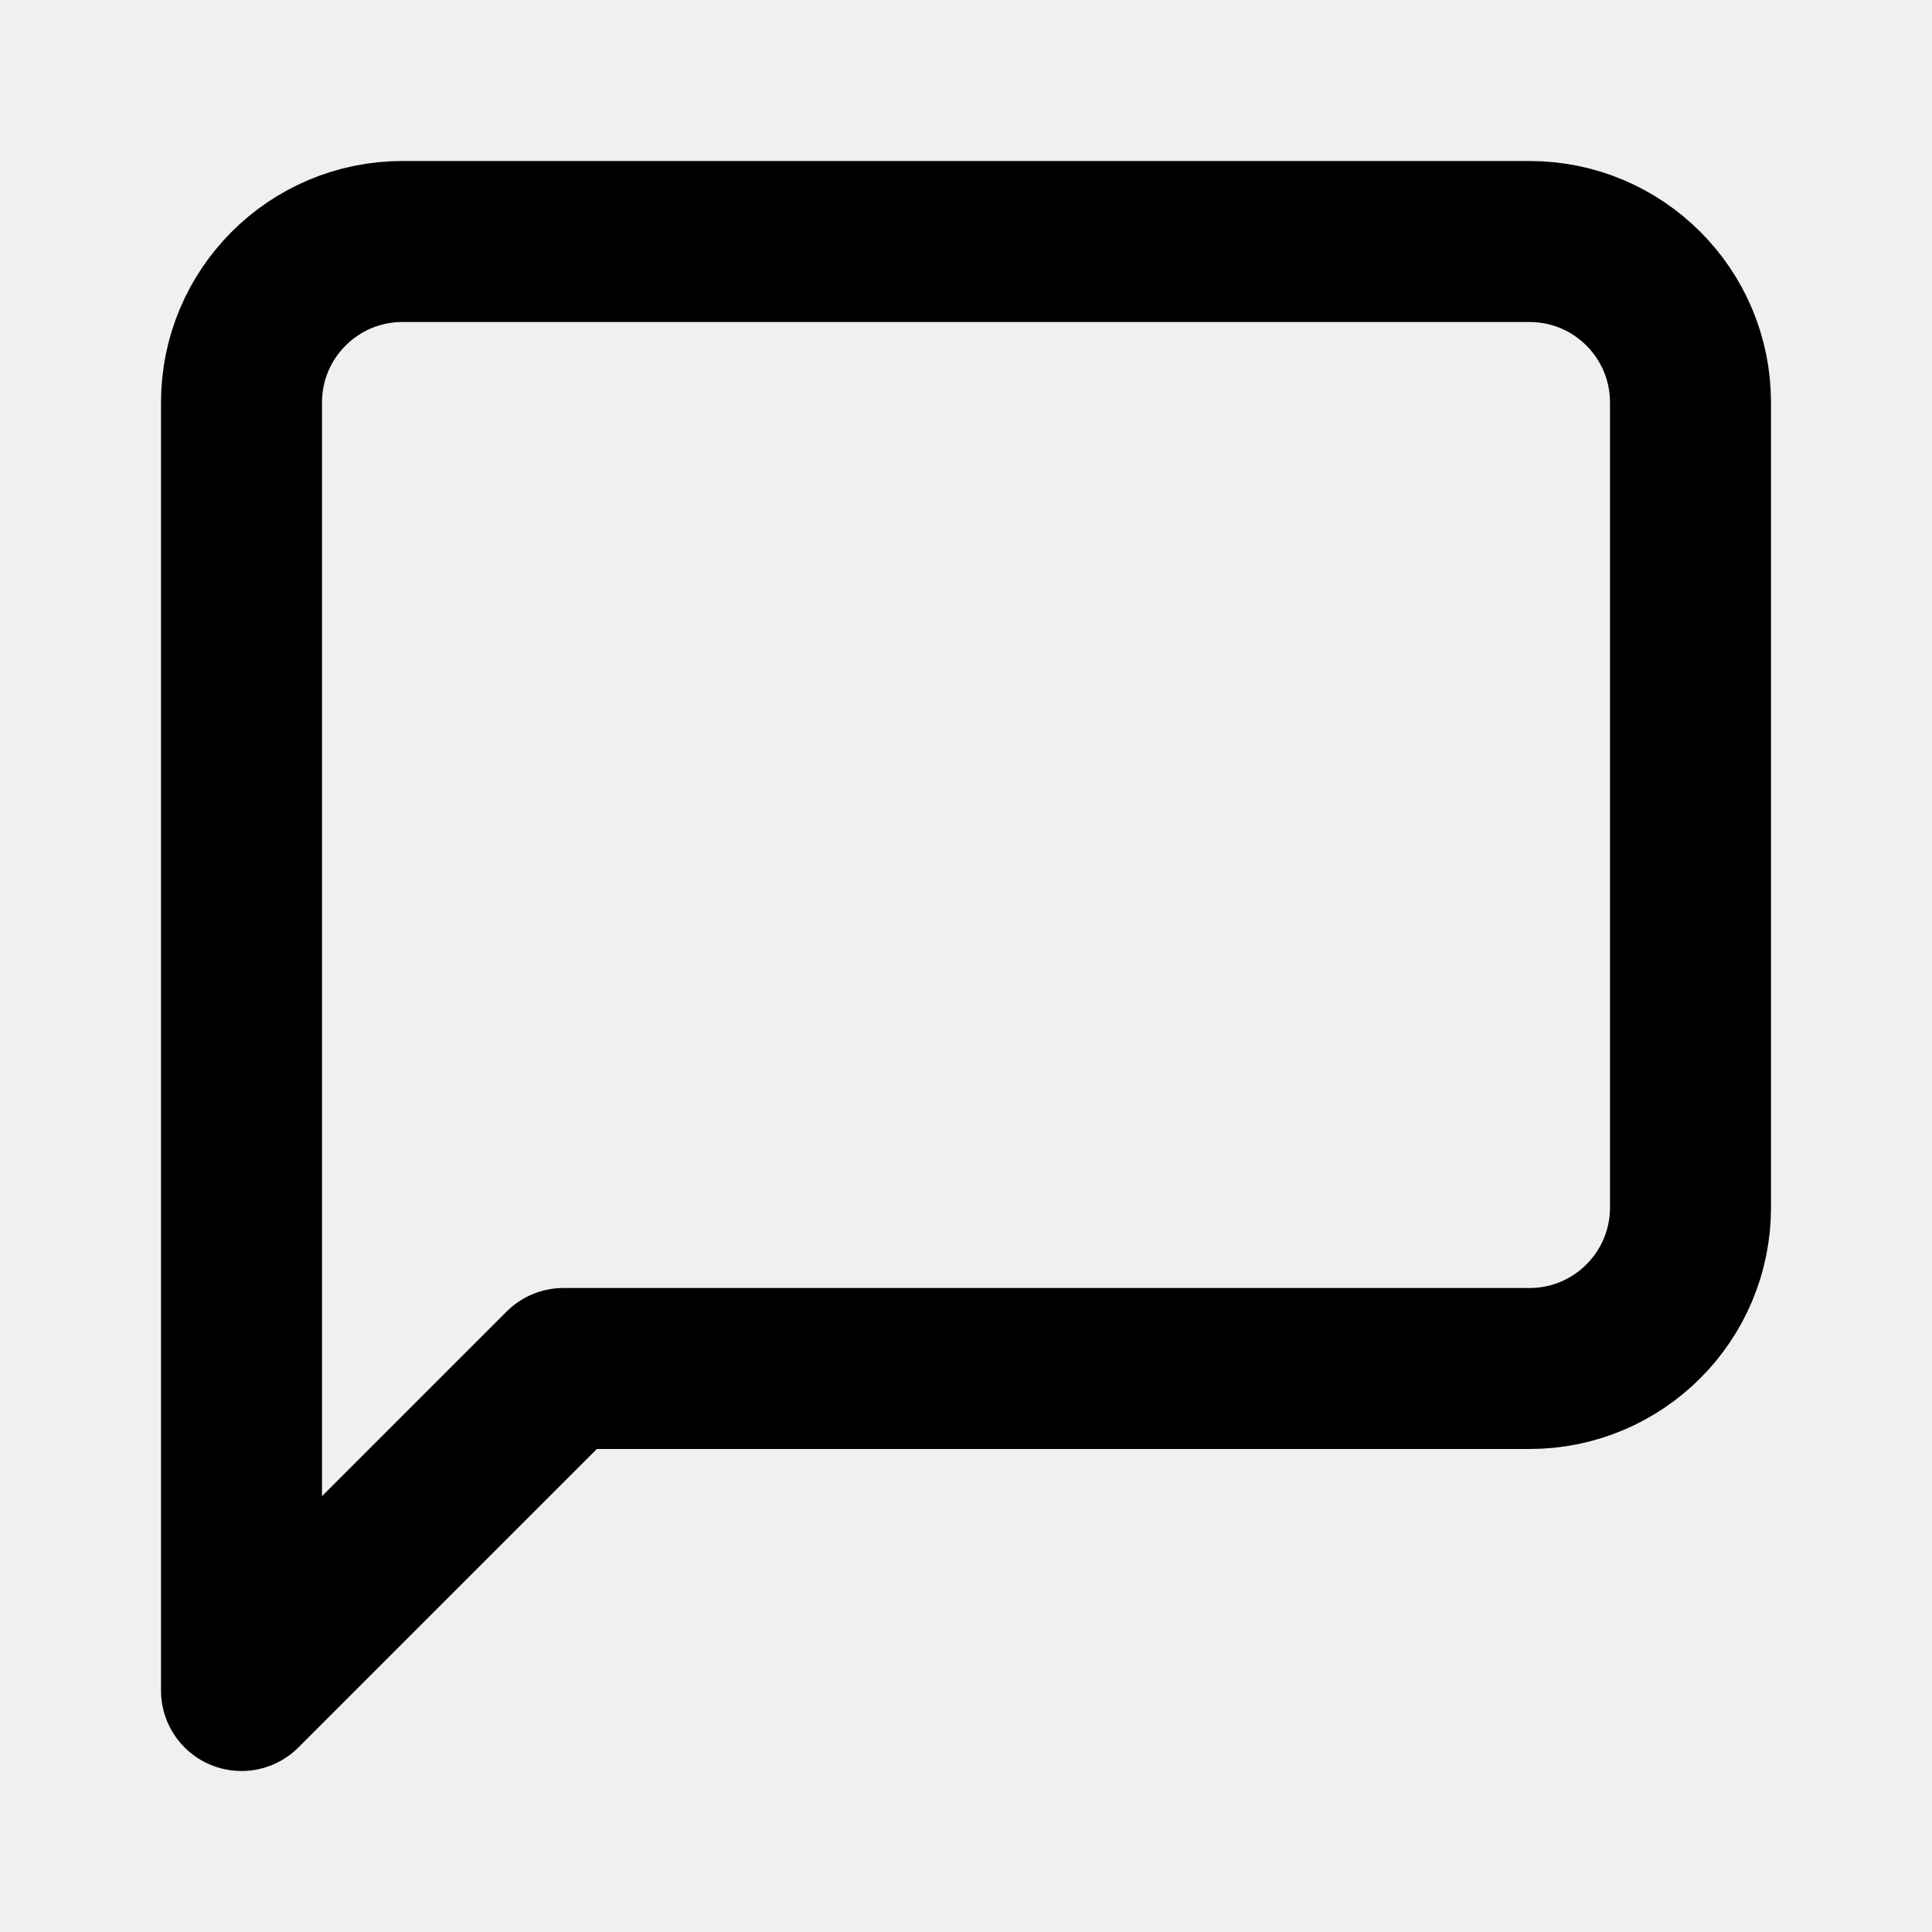
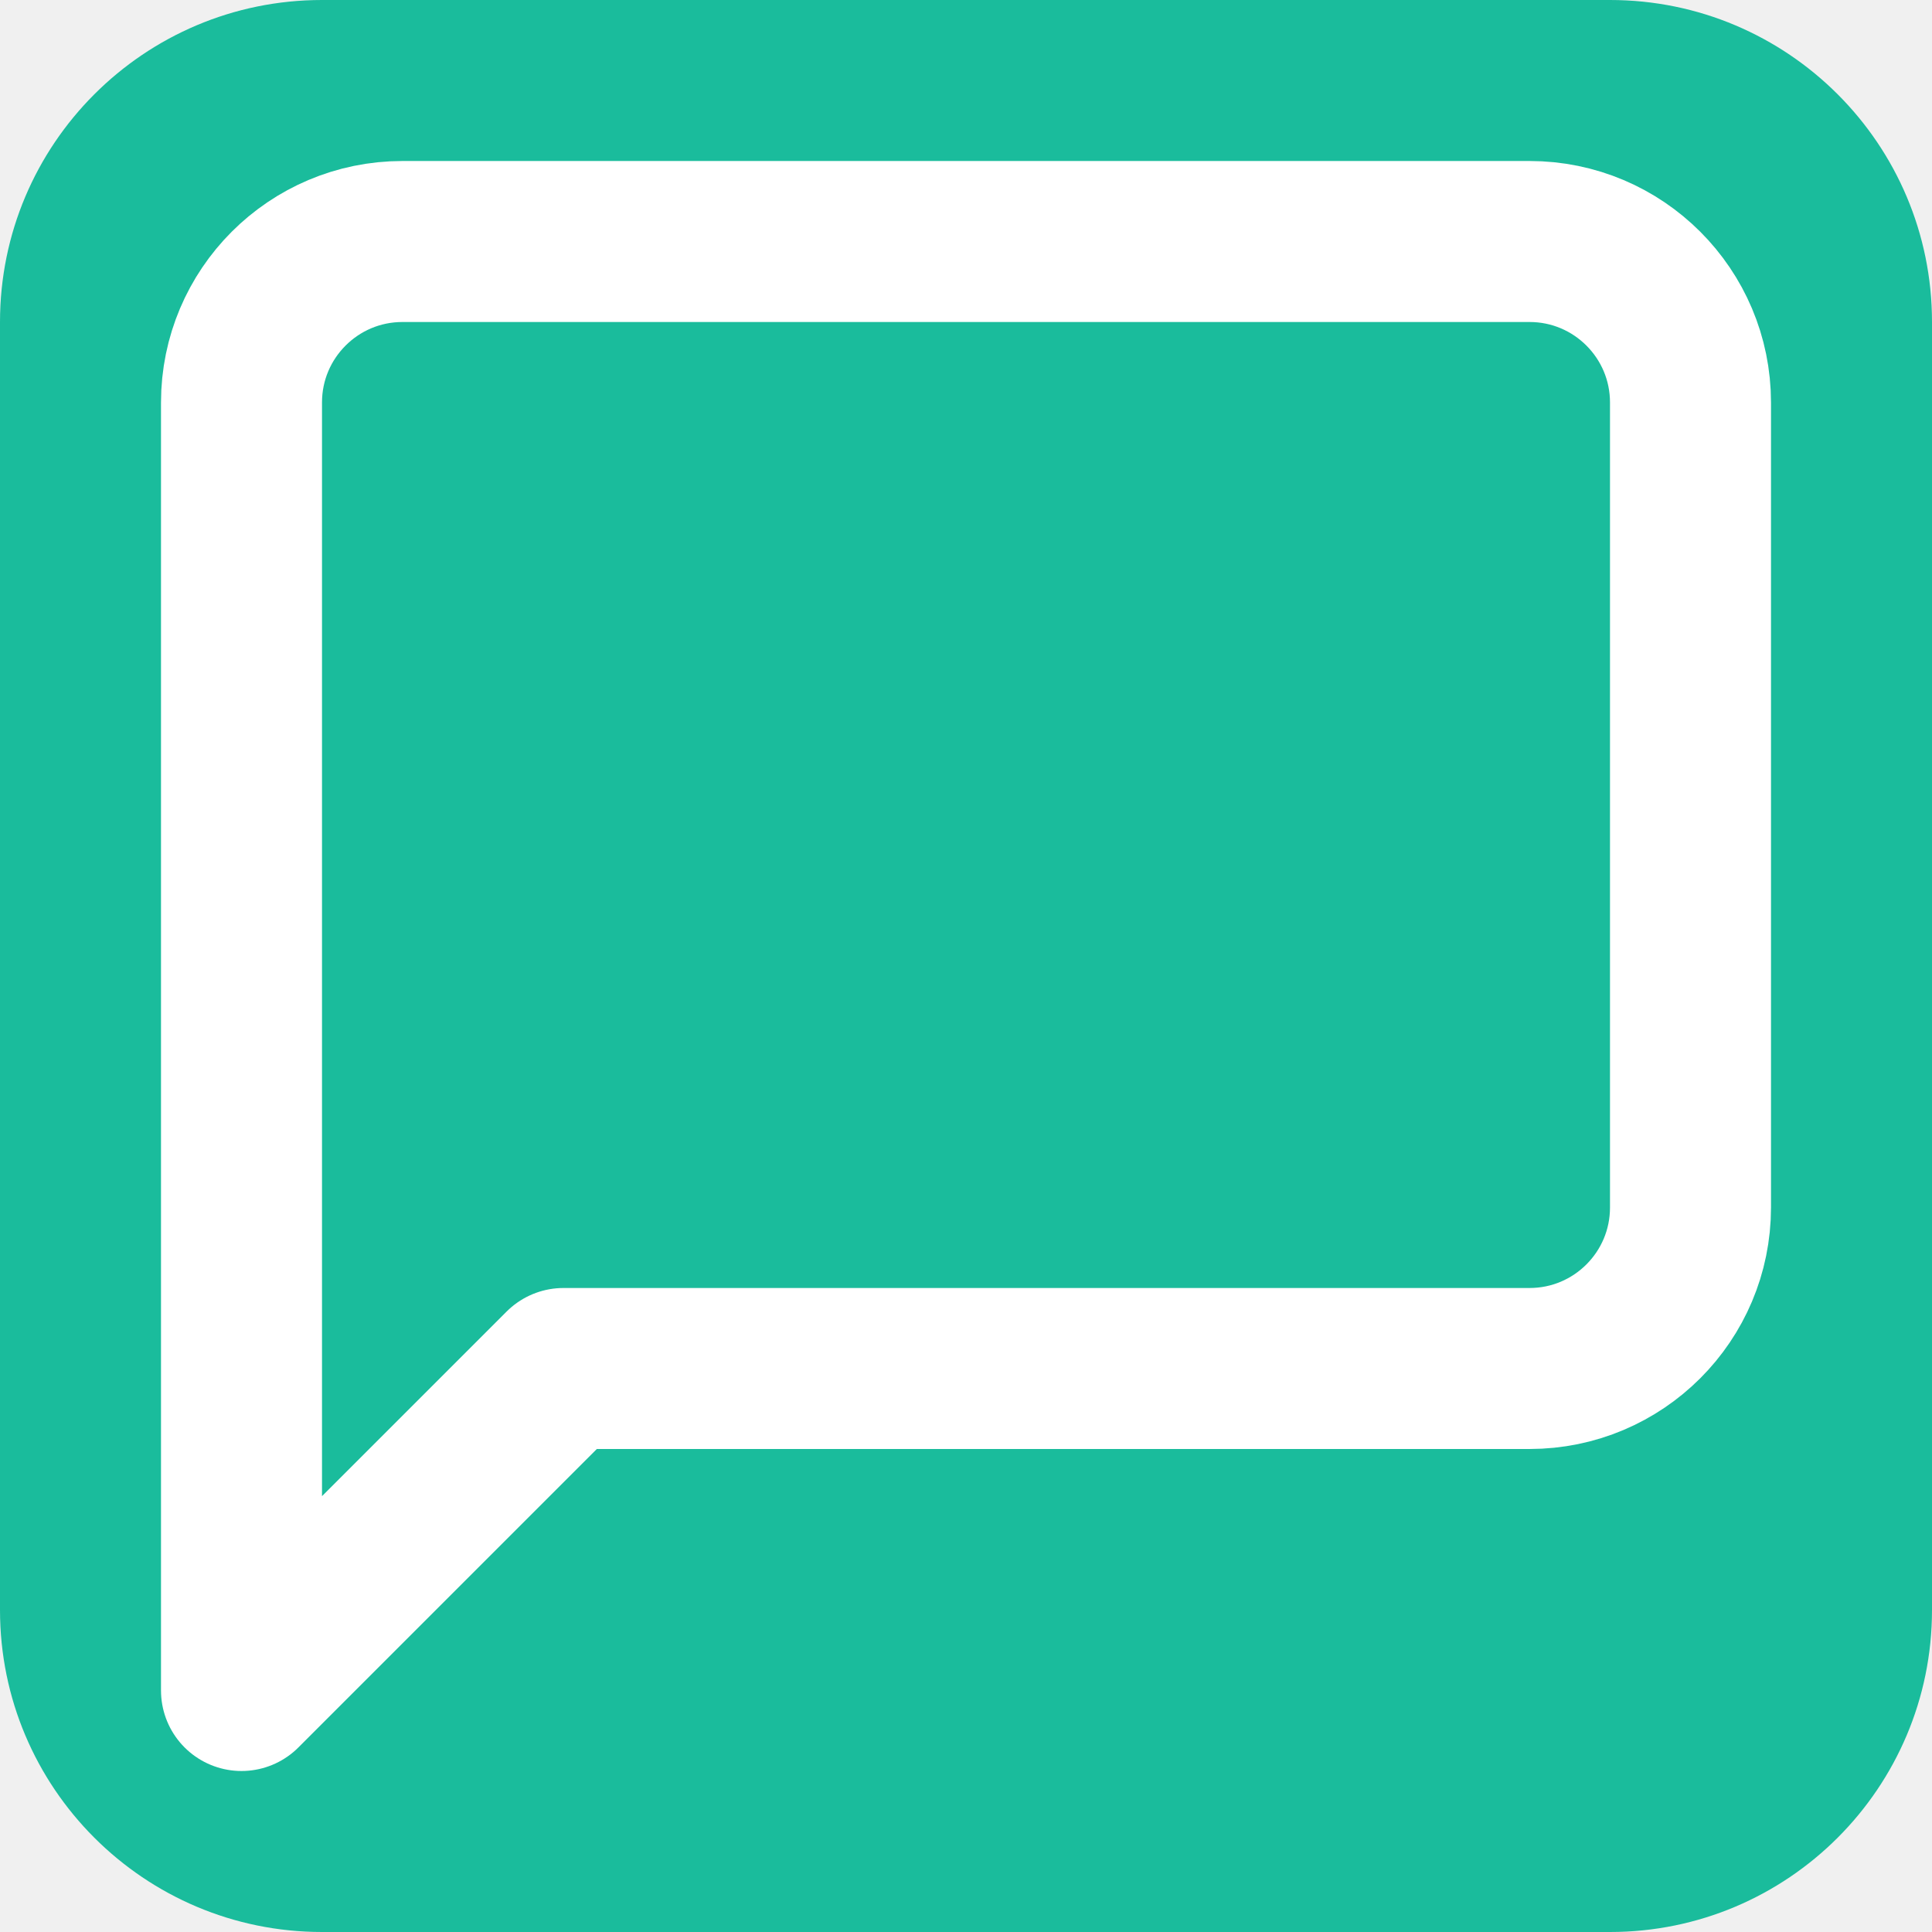
- <svg xmlns="http://www.w3.org/2000/svg" width="24" height="24" viewBox="0 0 24 24" fill="none" stroke="currentColor" stroke-width="2" stroke-linecap="round" stroke-linejoin="round">
-   <path d="M21 15a2 2 0 01-2 2H7l-4 4V5a2 2 0 012-2h14a2 2 0 012 2z" />
+ <svg xmlns="http://www.w3.org/2000/svg" width="24" height="24" viewBox="0 0 24 24">
+   <rect width="24" height="24" rx="4" fill="#1ABC9C" />
+   <path d="M21 15a2 2 0 01-2 2H7l-4 4V5a2 2 0 012-2h14a2 2 0 012 2z" fill="none" stroke="white" stroke-width="2" stroke-linecap="round" stroke-linejoin="round" />
</svg>
